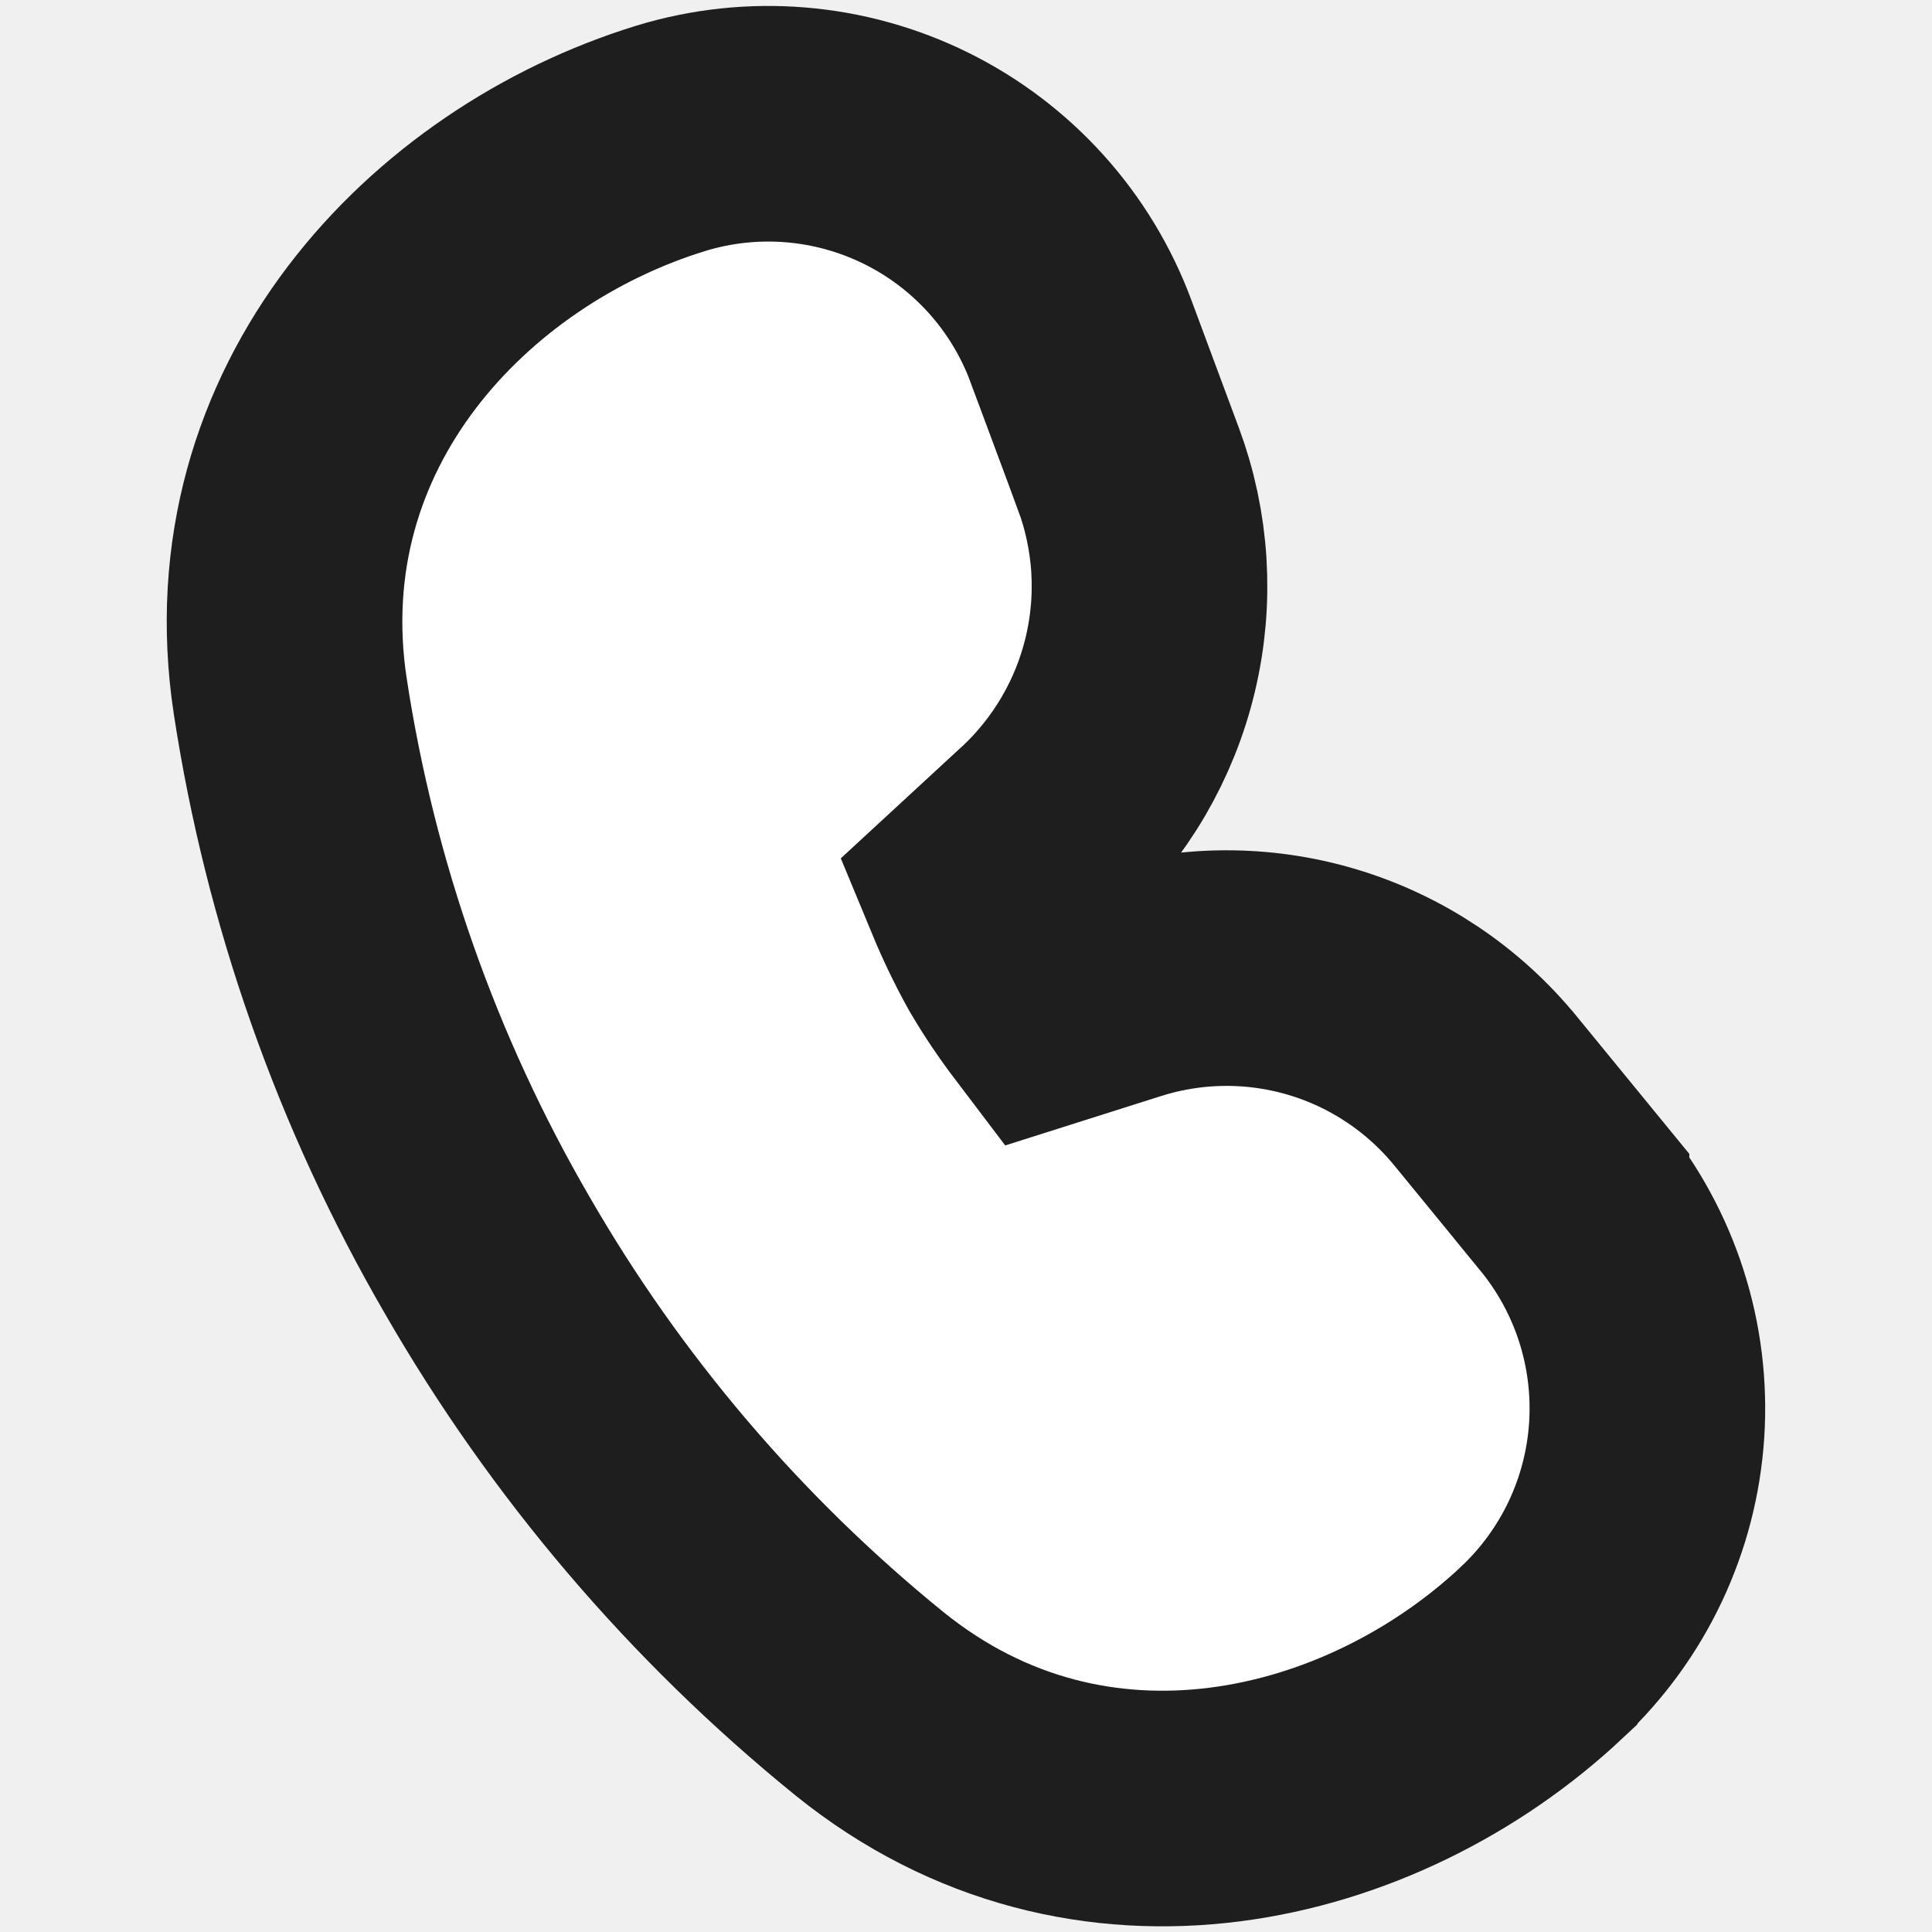
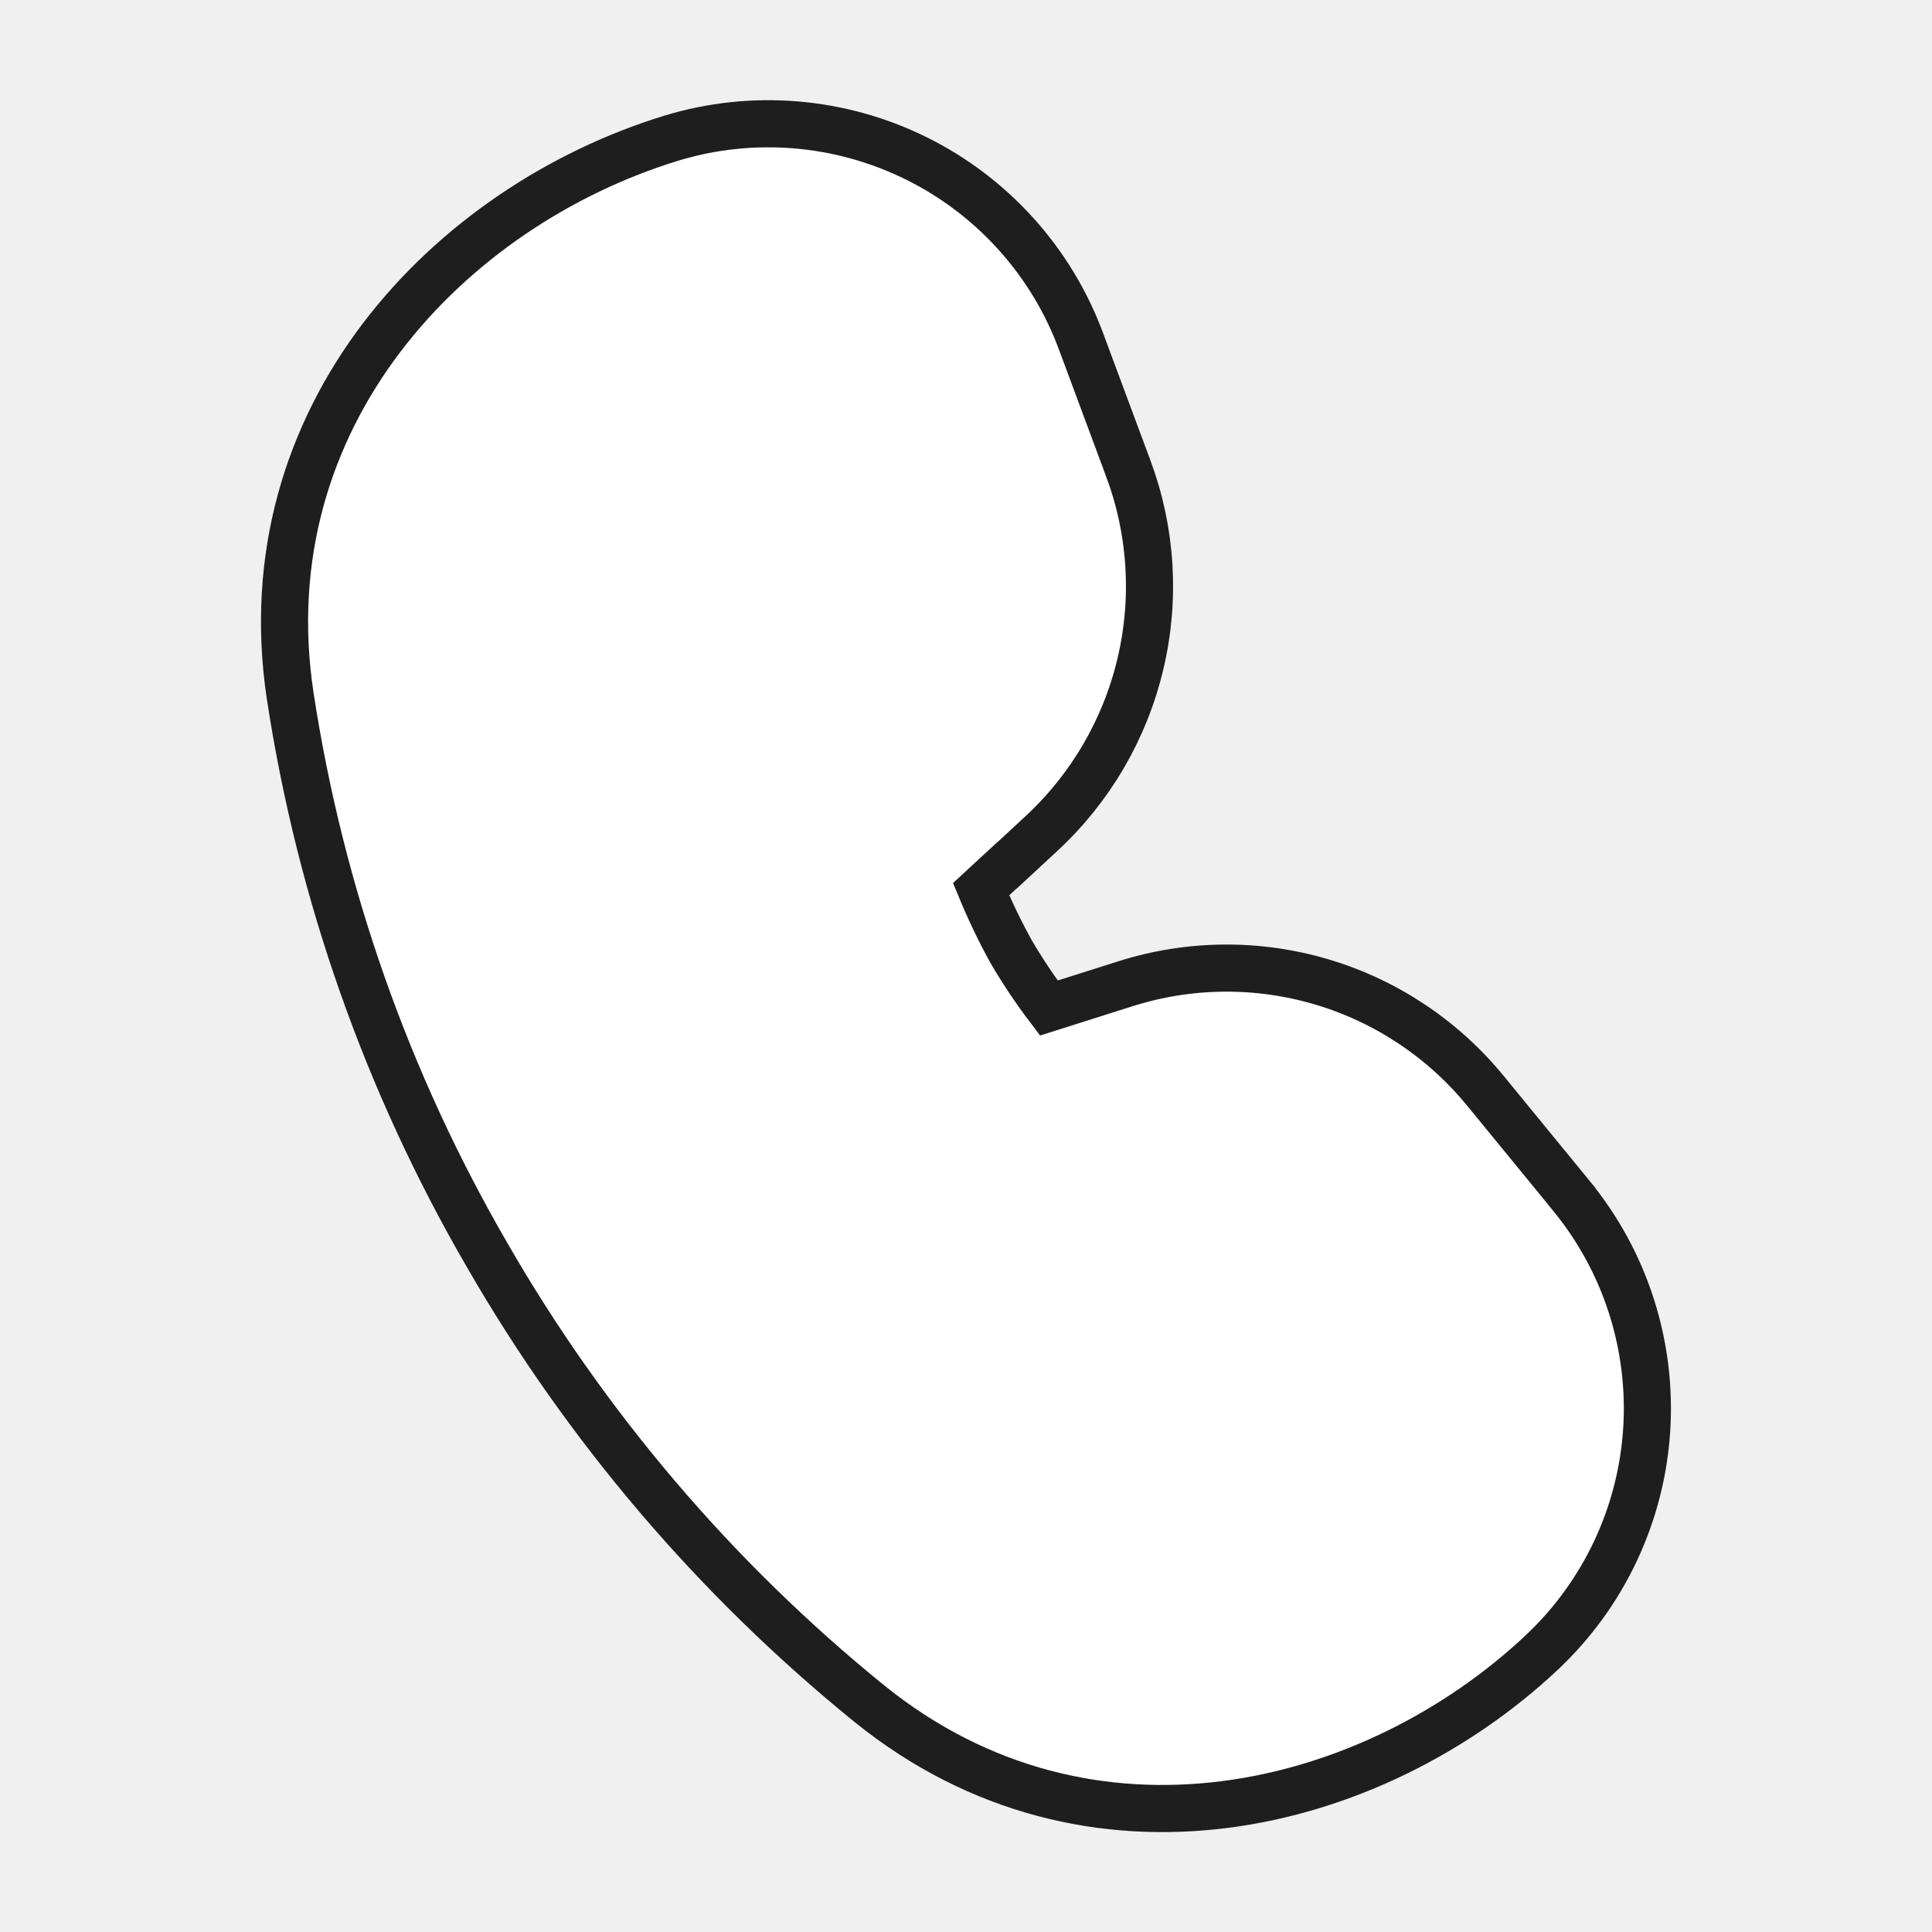
<svg xmlns="http://www.w3.org/2000/svg" width="41" height="41" viewBox="0 0 41 41" fill="none">
-   <path d="M23.896 20.873L23.892 20.874L22.258 21.392C21.969 21.011 21.702 20.613 21.46 20.199C21.221 19.768 21.008 19.324 20.82 18.87L21.376 18.357H21.38L22.099 17.691C23.141 16.727 23.872 15.475 24.2 14.094C24.529 12.714 24.439 11.267 23.943 9.938C23.943 9.937 23.942 9.936 23.942 9.936L22.944 7.252C22.944 7.251 22.944 7.25 22.943 7.249C22.317 5.555 21.066 4.164 19.447 3.362C17.827 2.56 15.962 2.407 14.234 2.936L14.234 2.936L14.228 2.938C9.537 4.384 5.262 8.824 6.158 14.767L6.159 14.771C6.797 18.952 8.214 22.976 10.337 26.633C12.434 30.276 15.182 33.503 18.446 36.152L18.451 36.156C23.13 39.935 29.121 38.443 32.717 35.071L32.718 35.069C34.032 33.835 34.828 32.148 34.945 30.35C35.062 28.551 34.492 26.775 33.35 25.381L33.35 25.38L31.53 23.157C31.529 23.156 31.528 23.156 31.528 23.155C30.63 22.055 29.424 21.249 28.064 20.842C26.703 20.435 25.251 20.446 23.896 20.873Z" fill="white" stroke="#1E1E1E" stroke-width="5" />
+   <path d="M23.896 20.873L23.892 20.874L22.258 21.392C21.969 21.011 21.702 20.613 21.46 20.199C21.221 19.768 21.008 19.324 20.82 18.87L21.376 18.357H21.38L22.099 17.691C23.141 16.727 23.872 15.475 24.2 14.094C24.529 12.714 24.439 11.267 23.943 9.938C23.943 9.937 23.942 9.936 23.942 9.936L22.944 7.252C22.944 7.251 22.944 7.25 22.943 7.249C22.317 5.555 21.066 4.164 19.447 3.362C17.827 2.56 15.962 2.407 14.234 2.936L14.234 2.936L14.228 2.938C9.537 4.384 5.262 8.824 6.158 14.767L6.159 14.771C6.797 18.952 8.214 22.976 10.337 26.633C12.434 30.276 15.182 33.503 18.446 36.152L18.451 36.156C23.13 39.935 29.121 38.443 32.717 35.071L32.718 35.069C34.032 33.835 34.828 32.148 34.945 30.35C35.062 28.551 34.492 26.775 33.35 25.381L33.35 25.38L31.53 23.157C31.529 23.156 31.528 23.156 31.528 23.155C30.63 22.055 29.424 21.249 28.064 20.842C26.703 20.435 25.251 20.446 23.896 20.873Z" fill="white" stroke="#1E1E1E" strokeWidth="5" />
</svg>
